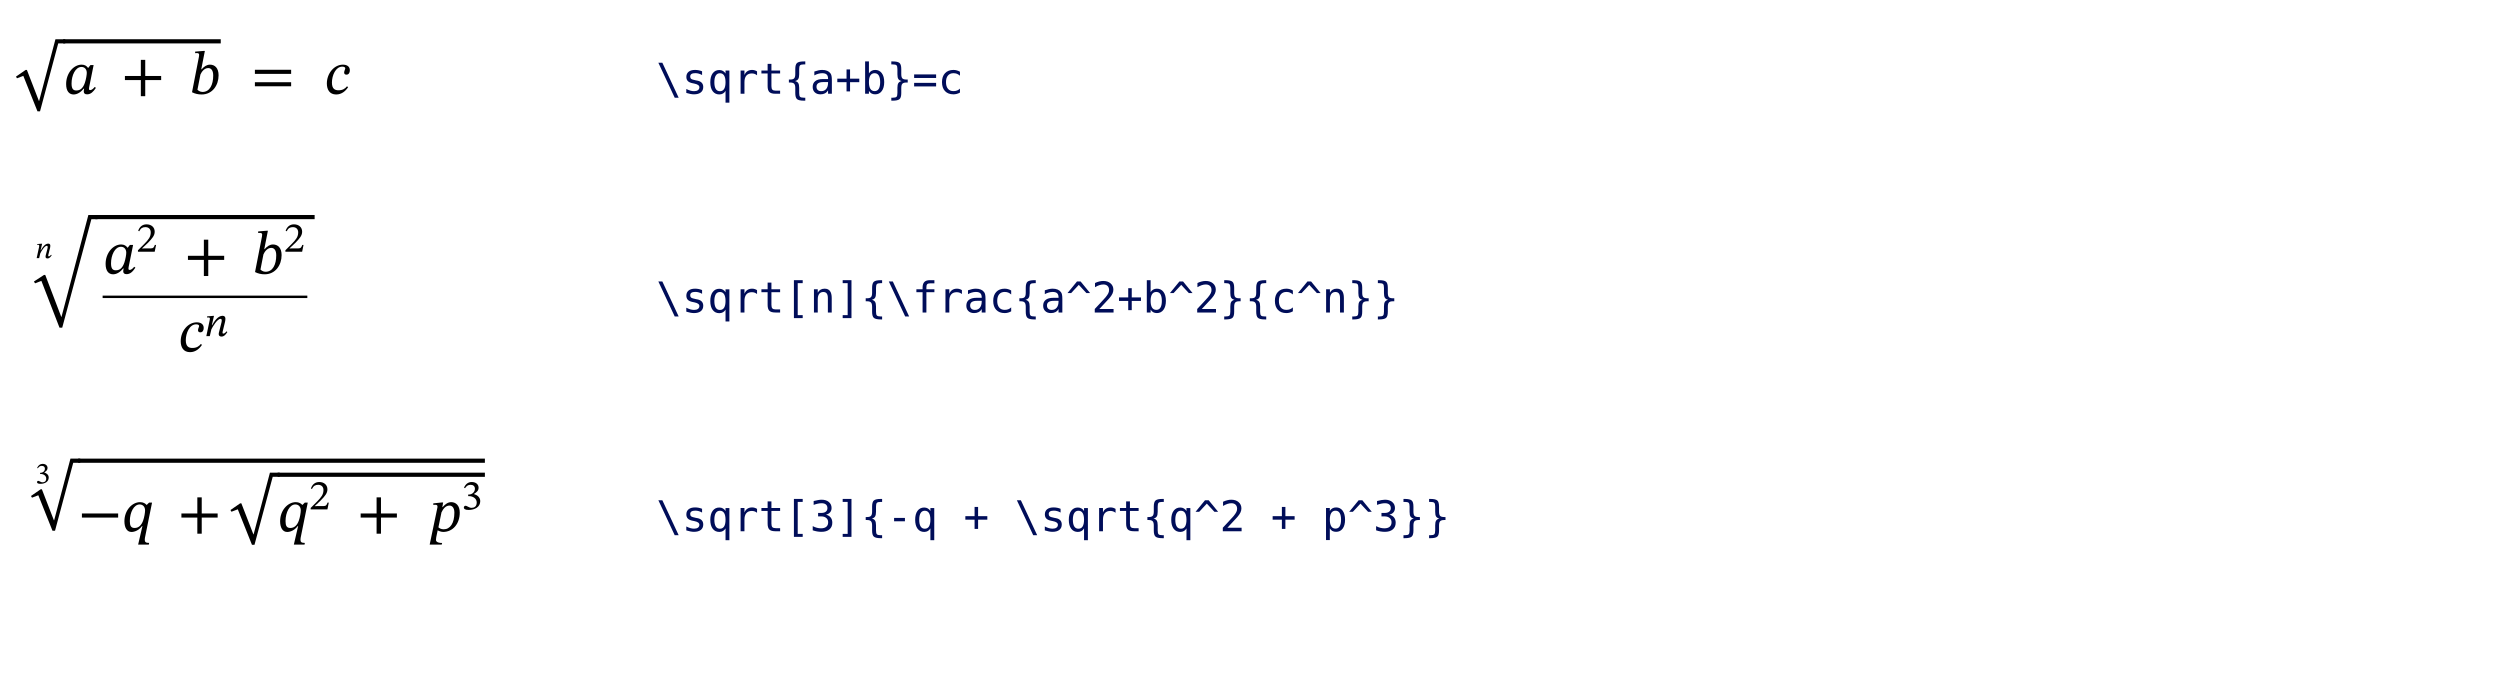
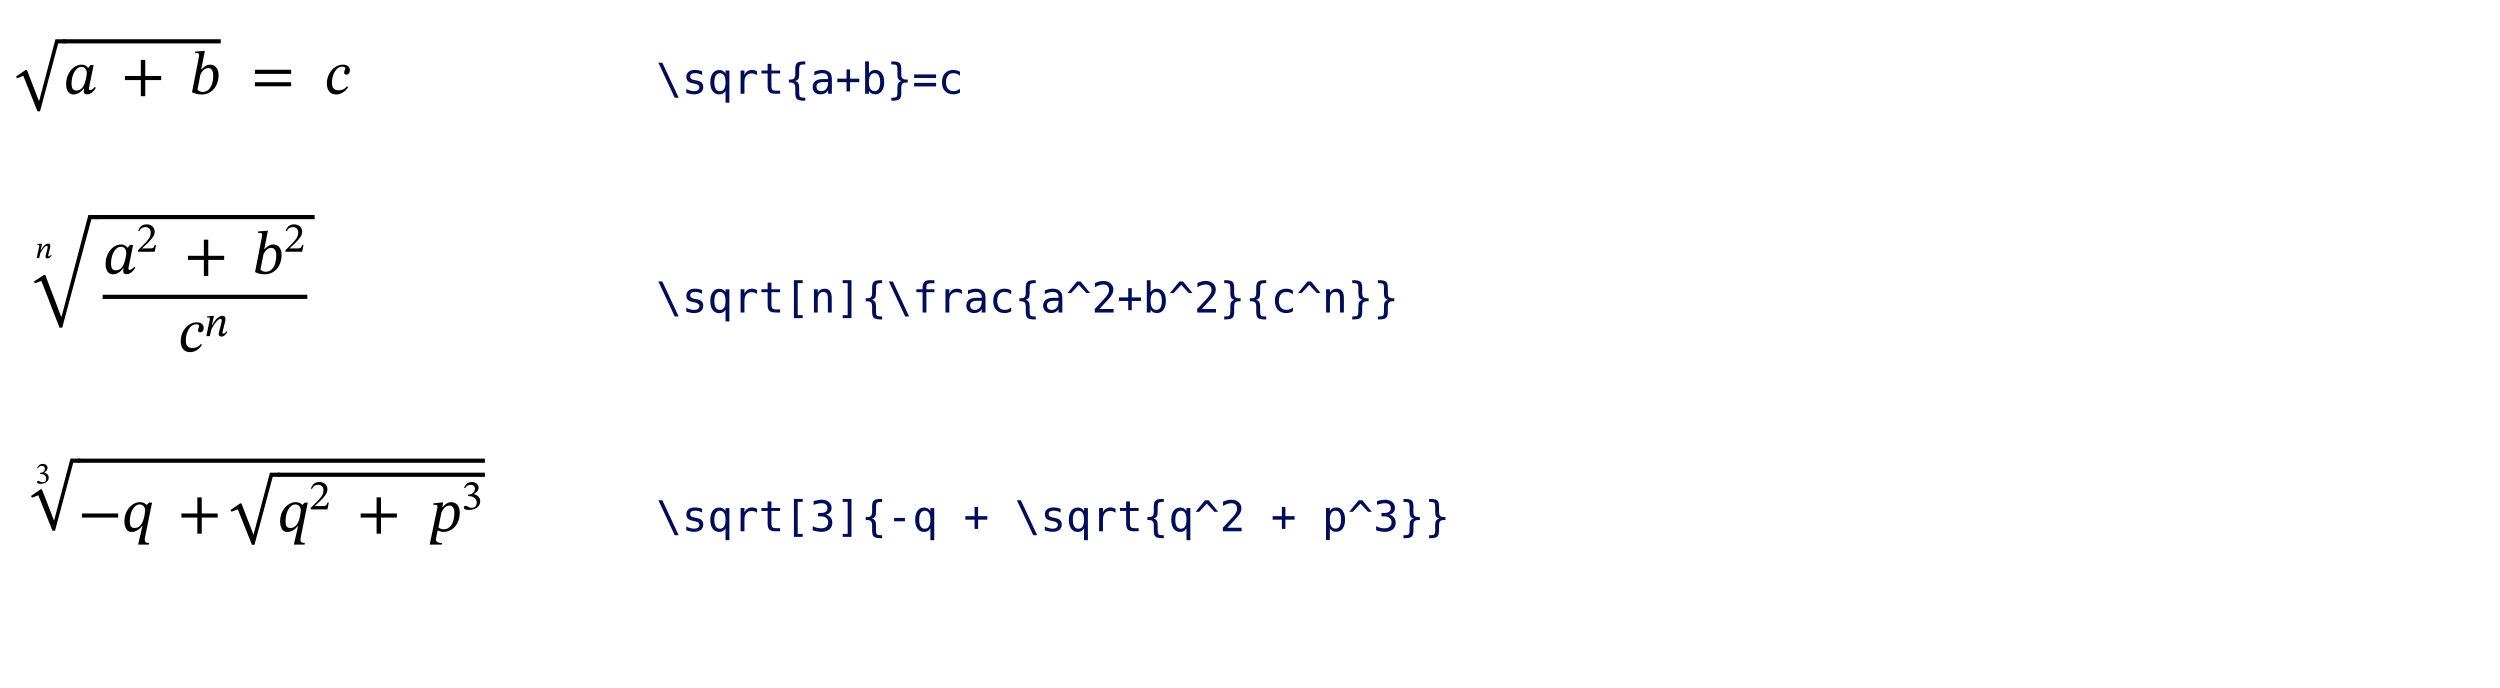
<svg xmlns="http://www.w3.org/2000/svg" xmlns:xlink="http://www.w3.org/1999/xlink" width="800px" height="220px" viewBox="0 0 800 220" version="1.1">
  <defs>
    <g>
      <symbol overflow="visible" id="glyph0-0">
        <path style="stroke:none;" d="M 6.219 -3.297 L 6.219 -3.609 C 6.219 -5.734 9.344 -7.25 9.344 -10.109 C 9.344 -12.125 7.656 -13 5.75 -13 C 3.797 -13 2.453 -11.891 2.453 -10.328 C 2.453 -9.406 2.812 -8.953 3.438 -8.953 C 3.906 -8.953 4.312 -9.219 4.312 -9.812 C 4.312 -10.547 3.906 -10.578 3.906 -11.219 C 3.906 -11.812 4.438 -12.266 5.578 -12.266 C 6.828 -12.266 7.594 -11.578 7.594 -10.047 C 7.594 -7.062 5.438 -6.344 5.438 -3.812 L 5.438 -3.297 Z M 6.953 -0.938 C 6.953 -1.531 6.547 -2.078 5.875 -2.078 C 5.156 -2.078 4.719 -1.562 4.719 -0.938 C 4.719 -0.297 5.094 0.156 5.844 0.156 C 6.547 0.156 6.953 -0.312 6.953 -0.938 Z M 11.562 3.281 L 11.562 -15.266 L 0.188 -15.266 L 0.188 3.281 Z M 10.547 2.25 L 1.188 2.25 L 1.188 -14.266 L 10.547 -14.266 Z M 10.547 2.25 " />
      </symbol>
      <symbol overflow="visible" id="glyph0-1">
        <path style="stroke:none;" d="M 12.969 -17.922 L 7.75 1.812 L 7.672 1.812 L 3.828 -8.109 L 3.438 -8.109 L 0.344 -5.969 L 0.656 -5.422 L 2.688 -6.203 L 7.219 5.156 L 8.031 5.156 L 13.859 -16.594 L 16.109 -16.594 L 16.109 -17.922 Z M 12.969 -17.922 " />
      </symbol>
      <symbol overflow="visible" id="glyph0-2">
        <path style="stroke:none;" d="M 9.75 -9.172 L 8.734 -9.172 L 8.031 -8.281 L 7.953 -8.281 C 7.547 -8.859 6.953 -9.312 5.922 -9.312 C 3.375 -9.312 0.953 -6.625 0.953 -3.094 C 0.953 -0.828 1.938 0.234 3.344 0.234 C 4.453 0.234 5.594 -0.422 6.594 -1.656 L 6.719 -1.656 C 6.672 -1.297 6.594 -1.031 6.594 -0.734 C 6.594 -0.094 6.984 0.188 7.672 0.188 C 8.844 0.188 9.656 -0.641 10.484 -1.891 L 10.094 -2.172 C 9.828 -1.844 9.266 -1.172 8.656 -1.172 C 8.344 -1.172 8.266 -1.328 8.266 -1.578 C 8.266 -1.859 8.359 -2.297 8.359 -2.297 Z M 7.562 -6.688 C 7.562 -6.078 7.344 -4.672 6.953 -3.516 C 6.391 -1.859 5.547 -1.047 4.234 -1.047 C 3.266 -1.047 2.688 -1.5 2.688 -3.281 C 2.688 -5.891 3.922 -8.578 5.875 -8.578 C 6.953 -8.578 7.562 -7.719 7.562 -6.688 Z M 7.562 -6.688 " />
      </symbol>
      <symbol overflow="visible" id="glyph0-3">
        <path style="stroke:none;" d="M 12.797 -4.375 L 12.797 -5.688 L 7.703 -5.688 L 7.703 -10.844 L 6.297 -10.844 L 6.297 -5.688 L 1.203 -5.688 L 1.203 -4.375 L 6.297 -4.375 L 6.297 0.781 L 7.703 0.781 L 7.703 -4.375 Z M 12.797 -4.375 " />
      </symbol>
      <symbol overflow="visible" id="glyph0-4">
        <path style="stroke:none;" d="M 3.844 -7.812 L 5 -13.703 L 4.562 -13.703 L 1.891 -13.484 L 1.891 -12.984 C 1.891 -12.984 2.25 -13.016 2.469 -13.016 C 2.859 -13.016 3.172 -12.891 3.172 -12.453 C 3.172 -12.219 3.109 -11.859 3.094 -11.781 L 0.891 -0.484 C 1.844 0 2.844 0.234 3.969 0.234 C 7.422 0.234 9.391 -2.719 9.391 -5.906 C 9.391 -8.234 8.188 -9.312 6.641 -9.312 C 5.625 -9.312 4.781 -8.75 3.953 -7.812 Z M 3.578 -6.141 C 3.984 -7.062 4.844 -8.219 6.078 -8.219 C 6.953 -8.219 7.672 -7.578 7.672 -5.828 C 7.672 -2.875 6.562 -0.578 4.25 -0.578 C 3.438 -0.578 2.875 -1.047 2.625 -1.281 Z M 3.578 -6.141 " />
      </symbol>
      <symbol overflow="visible" id="glyph0-5">
        <path style="stroke:none;" d="M 12.797 -6.359 L 12.797 -7.672 L 1.203 -7.672 L 1.203 -6.359 Z M 12.797 -2.391 L 12.797 -3.688 L 1.203 -3.688 L 1.203 -2.391 Z M 12.797 -2.391 " />
      </symbol>
      <symbol overflow="visible" id="glyph0-6">
        <path style="stroke:none;" d="M 6.953 -2.391 C 6.359 -1.656 5.594 -1.109 4.25 -1.109 C 3.125 -1.109 2.125 -1.5 2.125 -3.578 C 2.125 -5.828 3.297 -8.672 5.438 -8.672 C 6.062 -8.672 6.391 -8.438 6.391 -8.141 C 6.391 -7.828 6.031 -7.297 6.031 -6.781 C 6.031 -6.359 6.297 -6.109 6.766 -6.109 C 7.484 -6.109 7.859 -6.719 7.859 -7.5 C 7.859 -8.766 6.859 -9.312 5.641 -9.312 C 2.844 -9.312 0.5 -6.516 0.5 -3.281 C 0.5 -1.328 1.375 0.234 3.484 0.234 C 5.234 0.234 6.484 -0.859 7.297 -2.094 Z M 6.953 -2.391 " />
      </symbol>
      <symbol overflow="visible" id="glyph0-7">
        <path style="stroke:none;" d="M 18 -30.891 L 9.406 1.703 L 9.328 1.703 L 4.203 -11.719 L 3.812 -11.719 L 0.578 -9.609 L 0.953 -9.031 L 2.969 -9.812 L 8.766 5.156 L 9.641 5.156 L 18.969 -29.562 L 20.922 -29.562 L 20.922 -30.891 Z M 18 -30.891 " />
      </symbol>
      <symbol overflow="visible" id="glyph0-8">
        <path style="stroke:none;" d="M 12.797 -4.375 L 12.797 -5.688 L 1.203 -5.688 L 1.203 -4.375 Z M 12.797 -4.375 " />
      </symbol>
      <symbol overflow="visible" id="glyph0-9">
        <path style="stroke:none;" d="M 9.641 -9.172 L 8.703 -9.172 L 7.953 -8.438 L 7.875 -8.438 C 7.516 -8.859 6.859 -9.312 5.812 -9.312 C 3.266 -9.312 0.797 -6.719 0.797 -3.188 C 0.797 -1.266 1.531 0.234 3.078 0.234 C 3.25 0.234 5.047 0.219 6.438 -1.656 L 6.562 -1.656 L 5.188 4.281 L 8.609 4.281 L 8.703 3.734 C 7.562 3.734 7.312 3.406 7.312 2.719 C 7.312 2.391 7.359 2.125 7.359 2.125 Z M 7.406 -6.688 C 7.406 -6 7.172 -4.453 6.766 -3.359 C 6.266 -2 5.422 -1.047 4.062 -1.047 C 2.891 -1.047 2.531 -1.75 2.531 -3.25 C 2.531 -6.047 3.828 -8.578 5.672 -8.578 C 6.641 -8.578 7.406 -7.891 7.406 -6.688 Z M 7.406 -6.688 " />
      </symbol>
      <symbol overflow="visible" id="glyph0-10">
        <path style="stroke:none;" d="M 5.344 4.281 L 5.484 3.75 C 3.922 3.75 3.516 3.234 3.516 2.781 C 3.516 2.5 3.562 2.156 3.594 1.969 L 4.062 -0.297 C 4.453 -0.062 5.203 0.219 5.828 0.219 C 8.859 0.219 11.125 -2.312 11.125 -5.969 C 11.125 -8.219 9.906 -9.312 8.391 -9.312 C 7.391 -9.312 6.562 -8.766 5.641 -7.719 L 5.547 -7.719 L 5.812 -9.219 L 5.438 -9.219 L 2.656 -8.922 L 2.656 -8.438 C 2.656 -8.438 3 -8.469 3.281 -8.469 C 3.797 -8.469 4 -8.297 4 -7.906 C 4 -7.781 3.984 -7.656 3.969 -7.547 L 1.5 4.281 Z M 5.281 -6.047 C 5.828 -7.188 6.609 -8.219 7.859 -8.219 C 8.438 -8.219 9.406 -7.812 9.406 -5.969 C 9.406 -2.547 8.062 -0.625 5.984 -0.625 C 5.172 -0.625 4.625 -0.953 4.297 -1.25 Z M 5.281 -6.047 " />
      </symbol>
      <symbol overflow="visible" id="glyph1-0">
        <path style="stroke:none;" d="M 0.688 2.406 L 0.688 -9.594 L 7.5 -9.594 L 7.5 2.406 Z M 1.453 1.641 L 6.734 1.641 L 6.734 -8.828 L 1.453 -8.828 Z M 1.453 1.641 " />
      </symbol>
      <symbol overflow="visible" id="glyph1-1">
        <path style="stroke:none;" d="M 1.953 -9.922 L 7.172 1.266 L 5.906 1.266 L 0.672 -9.922 Z M 1.953 -9.922 " />
      </symbol>
      <symbol overflow="visible" id="glyph1-2">
        <path style="stroke:none;" d="M 6.469 -7.188 L 6.469 -5.984 C 6.113 -6.191 5.758 -6.344 5.406 -6.438 C 5.051 -6.539 4.691 -6.594 4.328 -6.594 C 3.773 -6.594 3.359 -6.504 3.078 -6.328 C 2.805 -6.148 2.672 -5.879 2.672 -5.516 C 2.672 -5.18 2.773 -4.93 2.984 -4.766 C 3.191 -4.598 3.695 -4.438 4.5 -4.281 L 5 -4.188 C 5.602 -4.07 6.062 -3.844 6.375 -3.5 C 6.688 -3.156 6.844 -2.707 6.844 -2.156 C 6.844 -1.414 6.582 -0.836 6.062 -0.422 C 5.539 -0.016 4.812 0.188 3.875 0.188 C 3.508 0.188 3.125 0.145 2.719 0.062 C 2.32 -0.008 1.891 -0.117 1.422 -0.266 L 1.422 -1.531 C 1.867 -1.301 2.301 -1.125 2.719 -1 C 3.133 -0.883 3.531 -0.828 3.906 -0.828 C 4.445 -0.828 4.863 -0.938 5.156 -1.156 C 5.457 -1.375 5.609 -1.68 5.609 -2.078 C 5.609 -2.648 5.066 -3.039 3.984 -3.25 L 3.922 -3.266 L 3.469 -3.359 C 2.758 -3.492 2.242 -3.723 1.922 -4.047 C 1.598 -4.379 1.438 -4.828 1.438 -5.391 C 1.438 -6.098 1.676 -6.645 2.156 -7.031 C 2.645 -7.426 3.336 -7.625 4.234 -7.625 C 4.629 -7.625 5.008 -7.586 5.375 -7.516 C 5.75 -7.441 6.113 -7.332 6.469 -7.188 Z M 6.469 -7.188 " />
      </symbol>
      <symbol overflow="visible" id="glyph1-3">
        <path style="stroke:none;" d="M 2.203 -3.688 C 2.203 -2.738 2.352 -2.02 2.656 -1.531 C 2.957 -1.051 3.398 -0.812 3.984 -0.812 C 4.578 -0.812 5.023 -1.051 5.328 -1.531 C 5.629 -2.02 5.781 -2.738 5.781 -3.688 C 5.781 -4.633 5.629 -5.348 5.328 -5.828 C 5.023 -6.316 4.578 -6.562 3.984 -6.562 C 3.398 -6.562 2.957 -6.316 2.656 -5.828 C 2.352 -5.348 2.203 -4.633 2.203 -3.688 Z M 5.781 -0.922 C 5.582 -0.555 5.312 -0.273 4.969 -0.078 C 4.633 0.117 4.242 0.219 3.797 0.219 C 2.898 0.219 2.191 -0.125 1.672 -0.812 C 1.16 -1.5 0.906 -2.445 0.906 -3.656 C 0.906 -4.895 1.16 -5.859 1.672 -6.547 C 2.191 -7.242 2.898 -7.594 3.797 -7.594 C 4.234 -7.594 4.617 -7.492 4.953 -7.297 C 5.297 -7.109 5.57 -6.832 5.781 -6.469 L 5.781 -7.422 L 7.016 -7.422 L 7.016 2.859 L 5.781 2.859 Z M 5.781 -0.922 " />
      </symbol>
      <symbol overflow="visible" id="glyph1-4">
        <path style="stroke:none;" d="M 7.672 -5.906 C 7.41 -6.113 7.145 -6.266 6.875 -6.359 C 6.602 -6.453 6.305 -6.5 5.984 -6.5 C 5.223 -6.5 4.641 -6.258 4.234 -5.781 C 3.836 -5.301 3.641 -4.609 3.641 -3.703 L 3.641 0 L 2.406 0 L 2.406 -7.438 L 3.641 -7.438 L 3.641 -5.984 C 3.836 -6.516 4.145 -6.922 4.562 -7.203 C 4.988 -7.484 5.492 -7.625 6.078 -7.625 C 6.379 -7.625 6.66 -7.582 6.922 -7.5 C 7.18 -7.426 7.43 -7.312 7.672 -7.156 Z M 7.672 -5.906 " />
      </symbol>
      <symbol overflow="visible" id="glyph1-5">
        <path style="stroke:none;" d="M 4.078 -9.562 L 4.078 -7.438 L 6.859 -7.438 L 6.859 -6.5 L 4.078 -6.5 L 4.078 -2.453 C 4.078 -1.898 4.18 -1.516 4.391 -1.297 C 4.598 -1.086 4.961 -0.984 5.484 -0.984 L 6.859 -0.984 L 6.859 0 L 5.359 0 C 4.441 0 3.797 -0.18 3.422 -0.547 C 3.047 -0.922 2.859 -1.555 2.859 -2.453 L 2.859 -6.5 L 0.875 -6.5 L 0.875 -7.438 L 2.859 -7.438 L 2.859 -9.562 Z M 4.078 -9.562 " />
      </symbol>
      <symbol overflow="visible" id="glyph1-6">
        <path style="stroke:none;" d="M 6.719 1.266 L 6.719 2.219 L 6.297 2.219 C 5.191 2.219 4.453 2.051 4.078 1.719 C 3.703 1.395 3.516 0.742 3.516 -0.234 L 3.516 -1.828 C 3.516 -2.492 3.395 -2.953 3.156 -3.203 C 2.926 -3.461 2.5 -3.594 1.875 -3.594 L 1.469 -3.594 L 1.469 -4.547 L 1.875 -4.547 C 2.5 -4.547 2.926 -4.672 3.156 -4.922 C 3.395 -5.172 3.516 -5.629 3.516 -6.297 L 3.516 -7.891 C 3.516 -8.867 3.703 -9.52 4.078 -9.844 C 4.453 -10.176 5.191 -10.344 6.297 -10.344 L 6.719 -10.344 L 6.719 -9.391 L 6.266 -9.391 C 5.641 -9.391 5.234 -9.289 5.047 -9.094 C 4.859 -8.906 4.766 -8.5 4.766 -7.875 L 4.766 -6.219 C 4.766 -5.52 4.66 -5.016 4.453 -4.703 C 4.254 -4.391 3.91 -4.176 3.422 -4.062 C 3.922 -3.945 4.27 -3.727 4.469 -3.406 C 4.664 -3.094 4.766 -2.594 4.766 -1.906 L 4.766 -0.266 C 4.766 0.367 4.859 0.781 5.047 0.969 C 5.234 1.164 5.641 1.266 6.266 1.266 Z M 6.719 1.266 " />
      </symbol>
      <symbol overflow="visible" id="glyph1-7">
        <path style="stroke:none;" d="M 4.672 -3.734 L 4.266 -3.734 C 3.547 -3.734 3.004 -3.609 2.641 -3.359 C 2.285 -3.109 2.109 -2.738 2.109 -2.25 C 2.109 -1.801 2.242 -1.453 2.516 -1.203 C 2.785 -0.953 3.16 -0.828 3.641 -0.828 C 4.305 -0.828 4.832 -1.062 5.219 -1.531 C 5.602 -2 5.801 -2.645 5.812 -3.469 L 5.812 -3.734 Z M 7.031 -4.25 L 7.031 0 L 5.812 0 L 5.812 -1.109 C 5.551 -0.66 5.219 -0.332 4.812 -0.125 C 4.414 0.082 3.938 0.188 3.375 0.188 C 2.613 0.188 2.008 -0.023 1.562 -0.453 C 1.113 -0.879 0.891 -1.453 0.891 -2.172 C 0.891 -2.992 1.164 -3.617 1.719 -4.047 C 2.27 -4.484 3.086 -4.703 4.172 -4.703 L 5.812 -4.703 L 5.812 -4.891 C 5.801 -5.484 5.645 -5.91 5.344 -6.172 C 5.051 -6.441 4.582 -6.578 3.938 -6.578 C 3.52 -6.578 3.098 -6.516 2.672 -6.391 C 2.242 -6.273 1.828 -6.102 1.422 -5.875 L 1.422 -7.109 C 1.879 -7.273 2.312 -7.398 2.719 -7.484 C 3.133 -7.578 3.539 -7.625 3.938 -7.625 C 4.551 -7.625 5.078 -7.531 5.516 -7.344 C 5.953 -7.164 6.305 -6.895 6.578 -6.531 C 6.742 -6.312 6.859 -6.035 6.922 -5.703 C 6.992 -5.379 7.031 -4.895 7.031 -4.25 Z M 7.031 -4.25 " />
      </symbol>
      <symbol overflow="visible" id="glyph1-8">
        <path style="stroke:none;" d="M 4.656 -7.781 L 4.656 -4.828 L 7.609 -4.828 L 7.609 -3.703 L 4.656 -3.703 L 4.656 -0.75 L 3.531 -0.75 L 3.531 -3.703 L 0.578 -3.703 L 0.578 -4.828 L 3.531 -4.828 L 3.531 -7.781 Z M 4.656 -7.781 " />
      </symbol>
      <symbol overflow="visible" id="glyph1-9">
        <path style="stroke:none;" d="M 6.094 -3.719 C 6.094 -4.664 5.941 -5.379 5.641 -5.859 C 5.348 -6.336 4.906 -6.578 4.312 -6.578 C 3.719 -6.578 3.266 -6.332 2.953 -5.844 C 2.648 -5.363 2.5 -4.656 2.5 -3.719 C 2.5 -2.781 2.648 -2.066 2.953 -1.578 C 3.266 -1.086 3.719 -0.844 4.312 -0.844 C 4.906 -0.844 5.348 -1.082 5.641 -1.562 C 5.941 -2.051 6.094 -2.77 6.094 -3.719 Z M 2.5 -6.5 C 2.695 -6.852 2.969 -7.129 3.312 -7.328 C 3.656 -7.523 4.051 -7.625 4.5 -7.625 C 5.395 -7.625 6.098 -7.281 6.609 -6.594 C 7.129 -5.906 7.391 -4.953 7.391 -3.734 C 7.391 -2.516 7.129 -1.555 6.609 -0.859 C 6.098 -0.16 5.391 0.188 4.484 0.188 C 4.047 0.188 3.656 0.094 3.312 -0.094 C 2.977 -0.289 2.707 -0.57 2.5 -0.938 L 2.5 0 L 1.281 0 L 1.281 -10.344 L 2.5 -10.344 Z M 2.5 -6.5 " />
      </symbol>
      <symbol overflow="visible" id="glyph1-10">
        <path style="stroke:none;" d="M 1.469 1.266 L 1.922 1.266 C 2.547 1.266 2.953 1.164 3.141 0.969 C 3.328 0.77 3.422 0.359 3.422 -0.266 L 3.422 -1.906 C 3.422 -2.594 3.52 -3.094 3.719 -3.406 C 3.926 -3.727 4.273 -3.945 4.766 -4.062 C 4.273 -4.176 3.926 -4.391 3.719 -4.703 C 3.52 -5.016 3.422 -5.52 3.422 -6.219 L 3.422 -7.875 C 3.422 -8.5 3.328 -8.906 3.141 -9.094 C 2.953 -9.289 2.547 -9.391 1.922 -9.391 L 1.469 -9.391 L 1.469 -10.344 L 1.875 -10.344 C 2.977 -10.344 3.719 -10.176 4.094 -9.844 C 4.469 -9.52 4.656 -8.867 4.656 -7.891 L 4.656 -6.297 C 4.656 -5.629 4.77 -5.172 5 -4.922 C 5.238 -4.672 5.672 -4.547 6.297 -4.547 L 6.719 -4.547 L 6.719 -3.594 L 6.297 -3.594 C 5.672 -3.594 5.238 -3.461 5 -3.203 C 4.77 -2.953 4.656 -2.492 4.656 -1.828 L 4.656 -0.234 C 4.656 0.742 4.469 1.395 4.094 1.719 C 3.719 2.051 2.977 2.219 1.875 2.219 L 1.469 2.219 Z M 1.469 1.266 " />
      </symbol>
      <symbol overflow="visible" id="glyph1-11">
        <path style="stroke:none;" d="M 0.578 -3.484 L 7.609 -3.484 L 7.609 -2.344 L 0.578 -2.344 Z M 0.578 -6.188 L 7.609 -6.188 L 7.609 -5.047 L 0.578 -5.047 Z M 0.578 -6.188 " />
      </symbol>
      <symbol overflow="visible" id="glyph1-12">
        <path style="stroke:none;" d="M 7.047 -0.375 C 6.723 -0.188 6.383 -0.047 6.031 0.047 C 5.688 0.141 5.332 0.188 4.969 0.188 C 3.82 0.188 2.922 -0.156 2.266 -0.844 C 1.617 -1.531 1.297 -2.488 1.297 -3.719 C 1.297 -4.938 1.617 -5.891 2.266 -6.578 C 2.922 -7.273 3.82 -7.625 4.969 -7.625 C 5.332 -7.625 5.68 -7.578 6.016 -7.484 C 6.359 -7.391 6.703 -7.242 7.047 -7.047 L 7.047 -5.766 C 6.723 -6.055 6.398 -6.266 6.078 -6.391 C 5.754 -6.516 5.383 -6.578 4.969 -6.578 C 4.207 -6.578 3.617 -6.328 3.203 -5.828 C 2.785 -5.336 2.578 -4.633 2.578 -3.719 C 2.578 -2.801 2.785 -2.094 3.203 -1.594 C 3.617 -1.094 4.207 -0.844 4.969 -0.844 C 5.395 -0.844 5.773 -0.906 6.109 -1.031 C 6.453 -1.164 6.766 -1.367 7.047 -1.641 Z M 7.047 -0.375 " />
      </symbol>
      <symbol overflow="visible" id="glyph1-13">
        <path style="stroke:none;" d="M 3.078 -10.344 L 5.891 -10.344 L 5.891 -9.391 L 4.297 -9.391 L 4.297 0.844 L 5.891 0.844 L 5.891 1.797 L 3.078 1.797 Z M 3.078 -10.344 " />
      </symbol>
      <symbol overflow="visible" id="glyph1-14">
        <path style="stroke:none;" d="M 6.984 -4.609 L 6.984 0 L 5.75 0 L 5.75 -4.609 C 5.75 -5.273 5.629 -5.766 5.391 -6.078 C 5.16 -6.398 4.797 -6.562 4.297 -6.562 C 3.723 -6.562 3.281 -6.359 2.969 -5.953 C 2.664 -5.547 2.516 -4.961 2.516 -4.203 L 2.516 0 L 1.297 0 L 1.297 -7.438 L 2.516 -7.438 L 2.516 -6.328 C 2.734 -6.754 3.023 -7.078 3.391 -7.297 C 3.766 -7.516 4.207 -7.625 4.719 -7.625 C 5.477 -7.625 6.047 -7.375 6.422 -6.875 C 6.797 -6.375 6.984 -5.617 6.984 -4.609 Z M 6.984 -4.609 " />
      </symbol>
      <symbol overflow="visible" id="glyph1-15">
        <path style="stroke:none;" d="M 5.109 -10.344 L 5.109 1.797 L 2.297 1.797 L 2.297 0.844 L 3.891 0.844 L 3.891 -9.391 L 2.297 -9.391 L 2.297 -10.344 Z M 5.109 -10.344 " />
      </symbol>
      <symbol overflow="visible" id="glyph1-16">
        <path style="stroke:none;" d="M 7.062 -10.344 L 7.062 -9.328 L 5.672 -9.328 C 5.234 -9.328 4.926 -9.234 4.75 -9.047 C 4.582 -8.867 4.5 -8.551 4.5 -8.094 L 4.5 -7.438 L 7.062 -7.438 L 7.062 -6.5 L 4.5 -6.5 L 4.5 0 L 3.281 0 L 3.281 -6.5 L 1.297 -6.5 L 1.297 -7.438 L 3.281 -7.438 L 3.281 -7.969 C 3.281 -8.781 3.469 -9.379 3.844 -9.766 C 4.219 -10.148 4.801 -10.344 5.594 -10.344 Z M 7.062 -10.344 " />
      </symbol>
      <symbol overflow="visible" id="glyph1-17">
        <path style="stroke:none;" d="M 4.688 -9.922 L 7.719 -6.219 L 6.531 -6.219 L 4.094 -8.844 L 1.656 -6.219 L 0.484 -6.219 L 3.516 -9.922 Z M 4.688 -9.922 " />
      </symbol>
      <symbol overflow="visible" id="glyph1-18">
        <path style="stroke:none;" d="M 2.484 -1.125 L 7.031 -1.125 L 7.031 0 L 1.016 0 L 1.016 -1.125 C 1.836 -2 2.555 -2.77 3.172 -3.438 C 3.797 -4.113 4.227 -4.586 4.469 -4.859 C 4.906 -5.398 5.203 -5.836 5.359 -6.172 C 5.516 -6.504 5.594 -6.848 5.594 -7.203 C 5.594 -7.754 5.43 -8.188 5.109 -8.5 C 4.785 -8.812 4.336 -8.969 3.766 -8.969 C 3.359 -8.969 2.93 -8.895 2.484 -8.75 C 2.047 -8.602 1.582 -8.383 1.094 -8.094 L 1.094 -9.438 C 1.551 -9.656 2 -9.816 2.438 -9.922 C 2.875 -10.035 3.305 -10.094 3.734 -10.094 C 4.711 -10.094 5.492 -9.832 6.078 -9.312 C 6.672 -8.801 6.969 -8.129 6.969 -7.297 C 6.969 -6.867 6.867 -6.441 6.672 -6.016 C 6.473 -5.586 6.156 -5.117 5.719 -4.609 C 5.469 -4.328 5.102 -3.93 4.625 -3.422 C 4.156 -2.91 3.441 -2.145 2.484 -1.125 Z M 2.484 -1.125 " />
      </symbol>
      <symbol overflow="visible" id="glyph1-19">
        <path style="stroke:none;" d="M 5.156 -5.312 C 5.812 -5.133 6.312 -4.828 6.656 -4.391 C 7 -3.953 7.172 -3.398 7.172 -2.734 C 7.172 -1.828 6.863 -1.113 6.25 -0.594 C 5.633 -0.07 4.785 0.188 3.703 0.188 C 3.242 0.188 2.773 0.145 2.297 0.062 C 1.828 -0.02 1.363 -0.141 0.906 -0.297 L 0.906 -1.641 C 1.363 -1.398 1.812 -1.223 2.25 -1.109 C 2.688 -0.992 3.125 -0.938 3.562 -0.938 C 4.289 -0.938 4.852 -1.102 5.25 -1.438 C 5.645 -1.77 5.844 -2.25 5.844 -2.875 C 5.844 -3.445 5.645 -3.898 5.25 -4.234 C 4.852 -4.578 4.316 -4.75 3.641 -4.75 L 2.625 -4.75 L 2.625 -5.859 L 3.641 -5.859 C 4.266 -5.859 4.75 -5.992 5.094 -6.266 C 5.438 -6.535 5.609 -6.91 5.609 -7.391 C 5.609 -7.898 5.445 -8.289 5.125 -8.562 C 4.801 -8.832 4.344 -8.969 3.75 -8.969 C 3.352 -8.969 2.945 -8.922 2.531 -8.828 C 2.113 -8.742 1.672 -8.613 1.203 -8.438 L 1.203 -9.672 C 1.742 -9.816 2.223 -9.922 2.641 -9.984 C 3.055 -10.055 3.426 -10.094 3.75 -10.094 C 4.719 -10.094 5.488 -9.848 6.062 -9.359 C 6.645 -8.879 6.938 -8.238 6.938 -7.438 C 6.938 -6.895 6.785 -6.441 6.484 -6.078 C 6.18 -5.711 5.738 -5.457 5.156 -5.312 Z M 5.156 -5.312 " />
      </symbol>
      <symbol overflow="visible" id="glyph1-20">
        <path style="stroke:none;" d="M 2.359 -4.266 L 5.828 -4.266 L 5.828 -3.188 L 2.359 -3.188 Z M 2.359 -4.266 " />
      </symbol>
      <symbol overflow="visible" id="glyph1-21">
        <path style="stroke:none;" d="" />
      </symbol>
      <symbol overflow="visible" id="glyph1-22">
        <path style="stroke:none;" d="M 2.484 -0.938 L 2.484 2.828 L 1.266 2.828 L 1.266 -7.438 L 2.484 -7.438 L 2.484 -6.5 C 2.691 -6.863 2.961 -7.141 3.297 -7.328 C 3.641 -7.523 4.035 -7.625 4.484 -7.625 C 5.379 -7.625 6.082 -7.273 6.594 -6.578 C 7.102 -5.879 7.359 -4.914 7.359 -3.688 C 7.359 -2.477 7.102 -1.531 6.594 -0.844 C 6.082 -0.156 5.379 0.188 4.484 0.188 C 4.023 0.188 3.625 0.094 3.281 -0.094 C 2.945 -0.289 2.68 -0.57 2.484 -0.938 Z M 6.078 -3.719 C 6.078 -4.664 5.926 -5.379 5.625 -5.859 C 5.332 -6.336 4.891 -6.578 4.297 -6.578 C 3.703 -6.578 3.25 -6.332 2.938 -5.844 C 2.633 -5.363 2.484 -4.656 2.484 -3.719 C 2.484 -2.781 2.633 -2.066 2.938 -1.578 C 3.25 -1.086 3.703 -0.844 4.297 -0.844 C 4.891 -0.844 5.332 -1.082 5.625 -1.562 C 5.926 -2.051 6.078 -2.77 6.078 -3.719 Z M 6.078 -3.719 " />
      </symbol>
      <symbol overflow="visible" id="glyph2-0">
        <path style="stroke:none;" d="M 3.109 -1.656 L 3.109 -1.812 C 3.109 -2.859 4.672 -3.625 4.672 -5.047 C 4.672 -6.062 3.828 -6.5 2.875 -6.5 C 1.891 -6.5 1.219 -5.953 1.219 -5.156 C 1.219 -4.703 1.406 -4.484 1.719 -4.484 C 1.953 -4.484 2.156 -4.609 2.156 -4.906 C 2.156 -5.281 1.953 -5.281 1.953 -5.609 C 1.953 -5.906 2.219 -6.125 2.797 -6.125 C 3.406 -6.125 3.797 -5.797 3.797 -5.031 C 3.797 -3.531 2.719 -3.172 2.719 -1.906 L 2.719 -1.656 Z M 3.484 -0.469 C 3.484 -0.766 3.281 -1.047 2.938 -1.047 C 2.578 -1.047 2.359 -0.781 2.359 -0.469 C 2.359 -0.141 2.547 0.078 2.922 0.078 C 3.281 0.078 3.484 -0.156 3.484 -0.469 Z M 5.781 1.641 L 5.781 -7.625 L 0.094 -7.625 L 0.094 1.641 Z M 5.281 1.125 L 0.594 1.125 L 0.594 -7.141 L 5.281 -7.141 Z M 5.281 1.125 " />
      </symbol>
      <symbol overflow="visible" id="glyph2-1">
        <path style="stroke:none;" d="M 5.062 -1.094 C 4.922 -0.906 4.672 -0.578 4.344 -0.578 C 4.203 -0.578 4.156 -0.656 4.156 -0.766 C 4.156 -0.891 4.172 -1 4.172 -1 L 4.734 -3.25 C 4.766 -3.375 4.828 -3.719 4.828 -3.969 C 4.828 -4.312 4.672 -4.656 4.172 -4.656 C 3.031 -4.656 2.203 -3.25 1.797 -2.516 L 1.719 -2.516 L 2.203 -4.625 L 2 -4.625 L 0.641 -4.516 L 0.641 -4.25 C 0.641 -4.25 0.828 -4.281 0.969 -4.281 C 1.188 -4.281 1.266 -4.172 1.266 -4.016 C 1.266 -3.875 1.25 -3.688 1.25 -3.688 L 0.453 0 L 1.25 0 L 1.609 -1.531 C 1.922 -2.203 2.984 -3.953 3.688 -3.953 C 3.922 -3.953 3.984 -3.797 3.984 -3.562 C 3.984 -3.375 3.922 -3.094 3.922 -3.094 L 3.344 -0.859 C 3.328 -0.812 3.297 -0.625 3.297 -0.469 C 3.297 -0.188 3.438 0.094 3.922 0.094 C 4.625 0.094 5.016 -0.578 5.266 -0.938 Z M 5.062 -1.094 " />
      </symbol>
      <symbol overflow="visible" id="glyph2-2">
        <path style="stroke:none;" d="M 0.828 -4.844 C 1.172 -5.359 1.531 -5.625 2.109 -5.625 C 2.719 -5.625 3.094 -5.297 3.094 -4.719 C 3.094 -3.938 2.406 -3.406 1.75 -3.406 L 1.562 -3.406 L 1.562 -3.031 L 1.766 -3.031 C 2.688 -3.031 3.516 -2.453 3.516 -1.594 C 3.516 -0.641 2.922 -0.359 2.312 -0.359 C 2.078 -0.359 1.938 -0.406 1.531 -0.609 C 1.188 -0.781 1.109 -0.828 0.953 -0.828 C 0.703 -0.828 0.578 -0.609 0.578 -0.406 C 0.578 -0.156 0.781 0.125 1.656 0.125 C 3.078 0.125 4.312 -0.547 4.312 -1.891 C 4.312 -2.75 3.656 -3.266 2.891 -3.516 L 2.891 -3.531 C 3.5 -3.922 3.938 -4.281 3.938 -4.953 C 3.938 -5.688 3.359 -6.266 2.375 -6.266 C 1.578 -6.266 0.969 -5.812 0.609 -4.969 Z M 0.828 -4.844 " />
      </symbol>
      <symbol overflow="visible" id="glyph3-0">
        <path style="stroke:none;" d="M 4.359 -2.312 L 4.359 -2.531 C 4.359 -4.016 6.547 -5.078 6.547 -7.078 C 6.547 -8.5 5.359 -9.109 4.031 -9.109 C 2.656 -9.109 1.719 -8.328 1.719 -7.234 C 1.719 -6.594 1.969 -6.281 2.406 -6.281 C 2.734 -6.281 3.016 -6.453 3.016 -6.875 C 3.016 -7.391 2.734 -7.406 2.734 -7.859 C 2.734 -8.281 3.109 -8.594 3.906 -8.594 C 4.781 -8.594 5.328 -8.109 5.328 -7.031 C 5.328 -4.938 3.812 -4.438 3.812 -2.672 L 3.812 -2.312 Z M 4.875 -0.656 C 4.875 -1.078 4.594 -1.453 4.109 -1.453 C 3.609 -1.453 3.312 -1.094 3.312 -0.656 C 3.312 -0.203 3.562 0.109 4.094 0.109 C 4.594 0.109 4.875 -0.219 4.875 -0.656 Z M 8.094 2.297 L 8.094 -10.688 L 0.141 -10.688 L 0.141 2.297 Z M 7.391 1.578 L 0.828 1.578 L 0.828 -9.984 L 7.391 -9.984 Z M 7.391 1.578 " />
      </symbol>
      <symbol overflow="visible" id="glyph3-1">
        <path style="stroke:none;" d="M 6.312 -2.172 L 5.922 -2.172 C 5.609 -1.359 5.438 -1.078 4.703 -1.078 L 2.812 -1.078 L 1.859 -1.031 L 1.859 -1.109 L 3.656 -2.797 C 5.109 -4.266 5.875 -5.203 5.875 -6.406 C 5.875 -7.844 4.797 -8.766 3.266 -8.766 C 1.953 -8.766 1.016 -8 0.594 -6.688 L 0.922 -6.547 C 1.422 -7.562 2.031 -7.875 2.906 -7.875 C 3.953 -7.875 4.609 -7.234 4.609 -6.203 C 4.609 -4.781 3.938 -3.922 2.578 -2.531 L 0.516 -0.469 L 0.516 0 L 5.875 0 Z M 6.312 -2.172 " />
      </symbol>
      <symbol overflow="visible" id="glyph3-2">
        <path style="stroke:none;" d="M 7.094 -1.531 C 6.891 -1.266 6.547 -0.812 6.078 -0.812 C 5.891 -0.812 5.828 -0.922 5.828 -1.078 C 5.828 -1.234 5.859 -1.406 5.859 -1.406 L 6.625 -4.547 C 6.672 -4.734 6.75 -5.203 6.75 -5.547 C 6.75 -6.047 6.547 -6.516 5.859 -6.516 C 4.25 -6.516 3.094 -4.547 2.516 -3.531 L 2.406 -3.531 L 3.094 -6.484 L 2.797 -6.484 L 0.891 -6.328 L 0.891 -5.953 C 0.891 -5.953 1.172 -5.984 1.344 -5.984 C 1.656 -5.984 1.781 -5.859 1.781 -5.625 C 1.781 -5.422 1.734 -5.172 1.734 -5.172 L 0.641 0 L 1.75 0 L 2.25 -2.156 C 2.688 -3.094 4.172 -5.531 5.172 -5.531 C 5.484 -5.531 5.578 -5.312 5.578 -5 C 5.578 -4.719 5.484 -4.344 5.484 -4.344 L 4.688 -1.203 C 4.672 -1.125 4.609 -0.891 4.609 -0.672 C 4.609 -0.266 4.812 0.141 5.5 0.141 C 6.484 0.141 7.016 -0.812 7.375 -1.312 Z M 7.094 -1.531 " />
      </symbol>
      <symbol overflow="visible" id="glyph3-3">
        <path style="stroke:none;" d="M 1.172 -6.781 C 1.641 -7.5 2.141 -7.875 2.953 -7.875 C 3.797 -7.875 4.344 -7.422 4.344 -6.609 C 4.344 -5.516 3.375 -4.766 2.453 -4.766 L 2.188 -4.766 L 2.188 -4.25 L 2.469 -4.25 C 3.766 -4.25 4.922 -3.438 4.922 -2.234 C 4.922 -0.891 4.094 -0.5 3.234 -0.5 C 2.906 -0.5 2.719 -0.562 2.141 -0.859 C 1.656 -1.109 1.547 -1.172 1.328 -1.172 C 0.984 -1.172 0.797 -0.859 0.797 -0.578 C 0.797 -0.219 1.109 0.172 2.328 0.172 C 4.312 0.172 6.047 -0.781 6.047 -2.641 C 6.047 -3.844 5.125 -4.578 4.047 -4.906 L 4.047 -4.953 C 4.906 -5.5 5.516 -6 5.516 -6.938 C 5.516 -7.969 4.703 -8.766 3.328 -8.766 C 2.203 -8.766 1.359 -8.141 0.859 -6.953 Z M 1.172 -6.781 " />
      </symbol>
    </g>
  </defs>
  <g id="surface21">
    <g style="fill:rgb(0%,0%,0%);fill-opacity:1;">
      <use xlink:href="#glyph0-1" x="4.774" y="30.479" />
    </g>
    <g style="fill:rgb(0%,0%,0%);fill-opacity:1;">
      <use xlink:href="#glyph0-2" x="20.208" y="30" />
    </g>
    <g style="fill:rgb(0%,0%,0%);fill-opacity:1;">
      <use xlink:href="#glyph0-3" x="38.772" y="30" />
    </g>
    <g style="fill:rgb(0%,0%,0%);fill-opacity:1;">
      <use xlink:href="#glyph0-4" x="60.556" y="30" />
    </g>
    <g style="fill:rgb(0%,0%,0%);fill-opacity:1;">
      <use xlink:href="#glyph0-5" x="80.365" y="30" />
    </g>
    <g style="fill:rgb(0%,0%,0%);fill-opacity:1;">
      <use xlink:href="#glyph0-6" x="104.093" y="30" />
    </g>
    <path style=" stroke:none;fill-rule:nonzero;fill:rgb(0%,0%,0%);fill-opacity:1;" d="M 20.207 13.891 L 70.641 13.891 L 70.641 12.555 L 20.207 12.555 L 20.207 13.891 " />
    <g style="fill:rgb(0%,5%,35%);fill-opacity:1;">
      <use xlink:href="#glyph1-1" x="210" y="30" />
      <use xlink:href="#glyph1-2" x="218.195" y="30" />
      <use xlink:href="#glyph1-3" x="226.389" y="30" />
      <use xlink:href="#glyph1-4" x="234.584" y="30" />
      <use xlink:href="#glyph1-5" x="242.778" y="30" />
      <use xlink:href="#glyph1-6" x="250.973" y="30" />
      <use xlink:href="#glyph1-7" x="259.167" y="30" />
      <use xlink:href="#glyph1-8" x="267.362" y="30" />
      <use xlink:href="#glyph1-9" x="275.557" y="30" />
      <use xlink:href="#glyph1-10" x="283.751" y="30" />
      <use xlink:href="#glyph1-11" x="291.946" y="30" />
      <use xlink:href="#glyph1-12" x="300.14" y="30" />
    </g>
    <g style="fill:rgb(0%,0%,0%);fill-opacity:1;">
      <use xlink:href="#glyph2-1" x="11.276" y="82.611" />
    </g>
    <g style="fill:rgb(0%,0%,0%);fill-opacity:1;">
      <use xlink:href="#glyph0-7" x="10.273" y="99.696" />
    </g>
    <g style="fill:rgb(0%,0%,0%);fill-opacity:1;">
      <use xlink:href="#glyph0-2" x="32.841" y="87.543" />
    </g>
    <g style="fill:rgb(0%,0%,0%);fill-opacity:1;">
      <use xlink:href="#glyph3-1" x="43.627" y="80.556" />
    </g>
    <g style="fill:rgb(0%,0%,0%);fill-opacity:1;">
      <use xlink:href="#glyph0-3" x="58.939" y="87.543" />
    </g>
    <g style="fill:rgb(0%,0%,0%);fill-opacity:1;">
      <use xlink:href="#glyph0-4" x="80.723" y="87.543" />
    </g>
    <g style="fill:rgb(0%,0%,0%);fill-opacity:1;">
      <use xlink:href="#glyph3-1" x="90.81" y="80.556" />
    </g>
    <g style="fill:rgb(0%,0%,0%);fill-opacity:1;">
      <use xlink:href="#glyph0-6" x="57.329" y="112.457" />
    </g>
    <g style="fill:rgb(0%,0%,0%);fill-opacity:1;">
      <use xlink:href="#glyph3-2" x="65.38" y="107.565" />
    </g>
    <path style=" stroke:none;fill-rule:nonzero;fill:rgb(0%,0%,0%);fill-opacity:1;" d="M 30.508 70.133 L 100.68 70.133 L 100.68 68.797 L 30.508 68.797 L 30.508 70.133 " />
-     <path style=" stroke:none;fill-rule:nonzero;fill:rgb(0%,0%,0%);fill-opacity:1;" d="M 32.84 95.375 L 98.344 95.375 L 98.344 94.598 L 32.84 94.598 L 32.84 95.375 " />
+     <path style=" stroke:none;fill-rule:nonzero;fill:rgb(0%,0%,0%);fill-opacity:1;" d="M 32.84 95.656 L 98.344 95.656 L 98.344 94.32 L 32.84 94.32 L 32.84 95.656 " />
    <g style="fill:rgb(0%,5%,35%);fill-opacity:1;">
      <use xlink:href="#glyph1-1" x="210" y="100" />
      <use xlink:href="#glyph1-2" x="218.195" y="100" />
      <use xlink:href="#glyph1-3" x="226.389" y="100" />
      <use xlink:href="#glyph1-4" x="234.584" y="100" />
      <use xlink:href="#glyph1-5" x="242.778" y="100" />
      <use xlink:href="#glyph1-13" x="250.973" y="100" />
      <use xlink:href="#glyph1-14" x="259.167" y="100" />
      <use xlink:href="#glyph1-15" x="267.362" y="100" />
      <use xlink:href="#glyph1-6" x="275.557" y="100" />
      <use xlink:href="#glyph1-1" x="283.751" y="100" />
      <use xlink:href="#glyph1-16" x="291.946" y="100" />
      <use xlink:href="#glyph1-4" x="300.14" y="100" />
      <use xlink:href="#glyph1-7" x="308.335" y="100" />
      <use xlink:href="#glyph1-12" x="316.53" y="100" />
      <use xlink:href="#glyph1-6" x="324.724" y="100" />
      <use xlink:href="#glyph1-7" x="332.919" y="100" />
      <use xlink:href="#glyph1-17" x="341.113" y="100" />
      <use xlink:href="#glyph1-18" x="349.308" y="100" />
      <use xlink:href="#glyph1-8" x="357.502" y="100" />
      <use xlink:href="#glyph1-9" x="365.697" y="100" />
      <use xlink:href="#glyph1-17" x="373.892" y="100" />
      <use xlink:href="#glyph1-18" x="382.086" y="100" />
      <use xlink:href="#glyph1-10" x="390.281" y="100" />
      <use xlink:href="#glyph1-6" x="398.475" y="100" />
      <use xlink:href="#glyph1-12" x="406.67" y="100" />
      <use xlink:href="#glyph1-17" x="414.865" y="100" />
      <use xlink:href="#glyph1-14" x="423.059" y="100" />
      <use xlink:href="#glyph1-10" x="431.254" y="100" />
      <use xlink:href="#glyph1-10" x="439.448" y="100" />
    </g>
    <g style="fill:rgb(0%,0%,0%);fill-opacity:1;">
      <use xlink:href="#glyph2-2" x="11.276" y="154.703" />
    </g>
    <g style="fill:rgb(0%,0%,0%);fill-opacity:1;">
      <use xlink:href="#glyph0-1" x="9.575" y="164.683" />
    </g>
    <g style="fill:rgb(0%,0%,0%);fill-opacity:1;">
      <use xlink:href="#glyph0-8" x="25.009" y="170" />
    </g>
    <g style="fill:rgb(0%,0%,0%);fill-opacity:1;">
      <use xlink:href="#glyph0-9" x="39.015" y="170" />
    </g>
    <g style="fill:rgb(0%,0%,0%);fill-opacity:1;">
      <use xlink:href="#glyph0-3" x="56.849" y="170" />
    </g>
    <g style="fill:rgb(0%,0%,0%);fill-opacity:1;">
      <use xlink:href="#glyph0-1" x="73.407" y="169.18" />
    </g>
    <g style="fill:rgb(0%,0%,0%);fill-opacity:1;">
      <use xlink:href="#glyph0-9" x="88.841" y="170" />
    </g>
    <g style="fill:rgb(0%,0%,0%);fill-opacity:1;">
      <use xlink:href="#glyph3-1" x="98.898" y="163.012" />
    </g>
    <g style="fill:rgb(0%,0%,0%);fill-opacity:1;">
      <use xlink:href="#glyph0-3" x="114.21" y="170" />
    </g>
    <g style="fill:rgb(0%,0%,0%);fill-opacity:1;">
      <use xlink:href="#glyph0-10" x="135.994" y="170" />
    </g>
    <g style="fill:rgb(0%,0%,0%);fill-opacity:1;">
      <use xlink:href="#glyph3-3" x="147.63" y="163.012" />
    </g>
    <path style=" stroke:none;fill-rule:nonzero;fill:rgb(0%,0%,0%);fill-opacity:1;" d="M 25.008 148.094 L 155.164 148.094 L 155.164 146.758 L 25.008 146.758 L 25.008 148.094 " />
    <path style=" stroke:none;fill-rule:nonzero;fill:rgb(0%,0%,0%);fill-opacity:1;" d="M 88.84 152.59 L 155.164 152.59 L 155.164 151.254 L 88.84 151.254 L 88.84 152.59 " />
    <g style="fill:rgb(0%,5%,35%);fill-opacity:1;">
      <use xlink:href="#glyph1-1" x="210" y="170" />
      <use xlink:href="#glyph1-2" x="218.195" y="170" />
      <use xlink:href="#glyph1-3" x="226.389" y="170" />
      <use xlink:href="#glyph1-4" x="234.584" y="170" />
      <use xlink:href="#glyph1-5" x="242.778" y="170" />
      <use xlink:href="#glyph1-13" x="250.973" y="170" />
      <use xlink:href="#glyph1-19" x="259.167" y="170" />
      <use xlink:href="#glyph1-15" x="267.362" y="170" />
      <use xlink:href="#glyph1-6" x="275.557" y="170" />
      <use xlink:href="#glyph1-20" x="283.751" y="170" />
      <use xlink:href="#glyph1-3" x="291.946" y="170" />
      <use xlink:href="#glyph1-21" x="300.14" y="170" />
      <use xlink:href="#glyph1-8" x="308.335" y="170" />
      <use xlink:href="#glyph1-21" x="316.53" y="170" />
      <use xlink:href="#glyph1-1" x="324.724" y="170" />
      <use xlink:href="#glyph1-2" x="332.919" y="170" />
      <use xlink:href="#glyph1-3" x="341.113" y="170" />
      <use xlink:href="#glyph1-4" x="349.308" y="170" />
      <use xlink:href="#glyph1-5" x="357.502" y="170" />
      <use xlink:href="#glyph1-6" x="365.697" y="170" />
      <use xlink:href="#glyph1-3" x="373.892" y="170" />
      <use xlink:href="#glyph1-17" x="382.086" y="170" />
      <use xlink:href="#glyph1-18" x="390.281" y="170" />
      <use xlink:href="#glyph1-21" x="398.475" y="170" />
      <use xlink:href="#glyph1-8" x="406.67" y="170" />
      <use xlink:href="#glyph1-21" x="414.865" y="170" />
      <use xlink:href="#glyph1-22" x="423.059" y="170" />
      <use xlink:href="#glyph1-17" x="431.254" y="170" />
      <use xlink:href="#glyph1-19" x="439.448" y="170" />
      <use xlink:href="#glyph1-10" x="447.643" y="170" />
      <use xlink:href="#glyph1-10" x="455.837" y="170" />
    </g>
  </g>
</svg>
